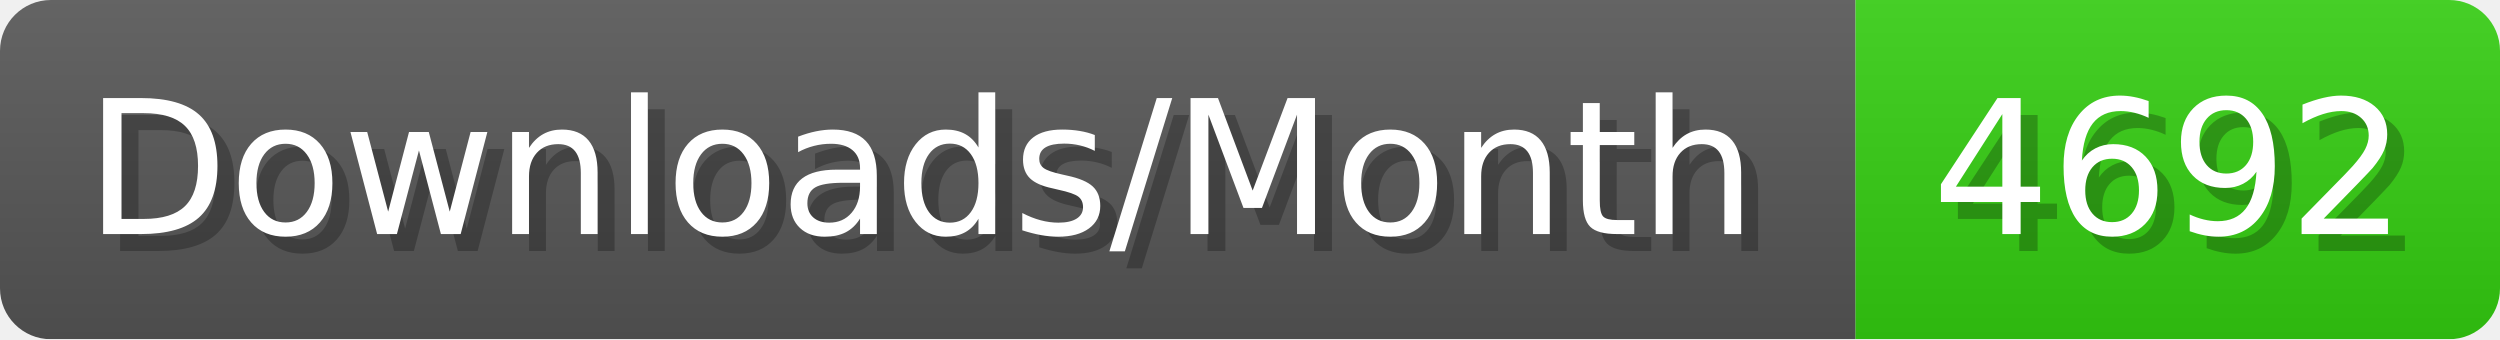
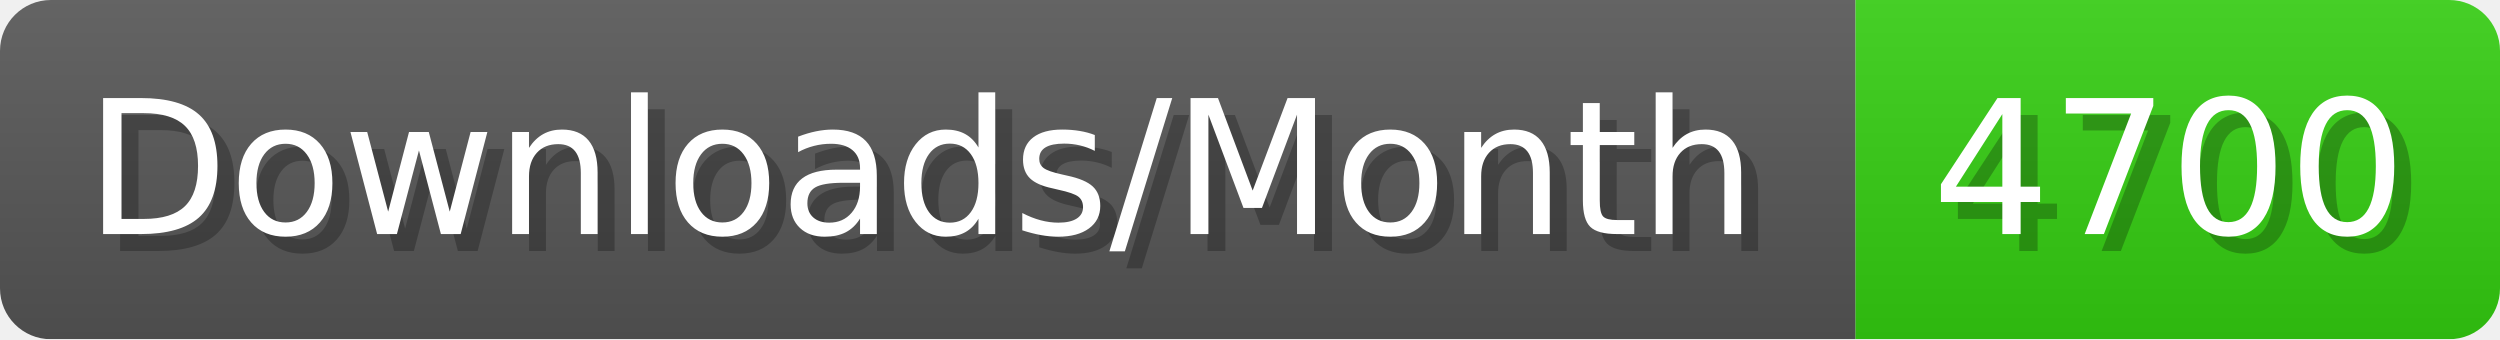
- <svg xmlns="http://www.w3.org/2000/svg" width="147.4" height="20" viewBox="0 0 1474 200" role="img" aria-label="Downloads/Month: 4692">
+ <svg xmlns="http://www.w3.org/2000/svg" width="147.4" height="20" viewBox="0 0 1474 200" role="img" aria-label="Downloads/Month: 4700">
  <linearGradient id="YlXUI" x2="0" y2="100%">
    <stop offset="0" stop-opacity=".1" stop-color="#EEE" />
    <stop offset="1" stop-opacity=".1" />
  </linearGradient>
  <mask id="JHhop">
    <rect width="1474" height="200" rx="30" fill="#FFF" />
  </mask>
  <g mask="url(#JHhop)">
    <rect width="1094" height="200" fill="#555" />
    <rect width="380" height="200" fill="#3C1" x="1094" />
    <rect width="1474" height="200" fill="url(#YlXUI)" />
  </g>
  <g aria-hidden="true" fill="#fff" text-anchor="start" font-family="Verdana,DejaVu Sans,sans-serif" font-size="110">
    <text x="60" y="148" textLength="994" fill="#000" opacity="0.25">Downloads/Month</text>
    <text x="50" y="138" textLength="994">Downloads/Month</text>
-     <text x="1149" y="148" textLength="280" fill="#000" opacity="0.25">4692</text>
-     <text x="1139" y="138" textLength="280">4692</text>
+     <text x="1149" y="148" textLength="280" fill="#000" opacity="0.25">4700</text>
+     <text x="1139" y="138" textLength="280">4700</text>
  </g>
</svg>
